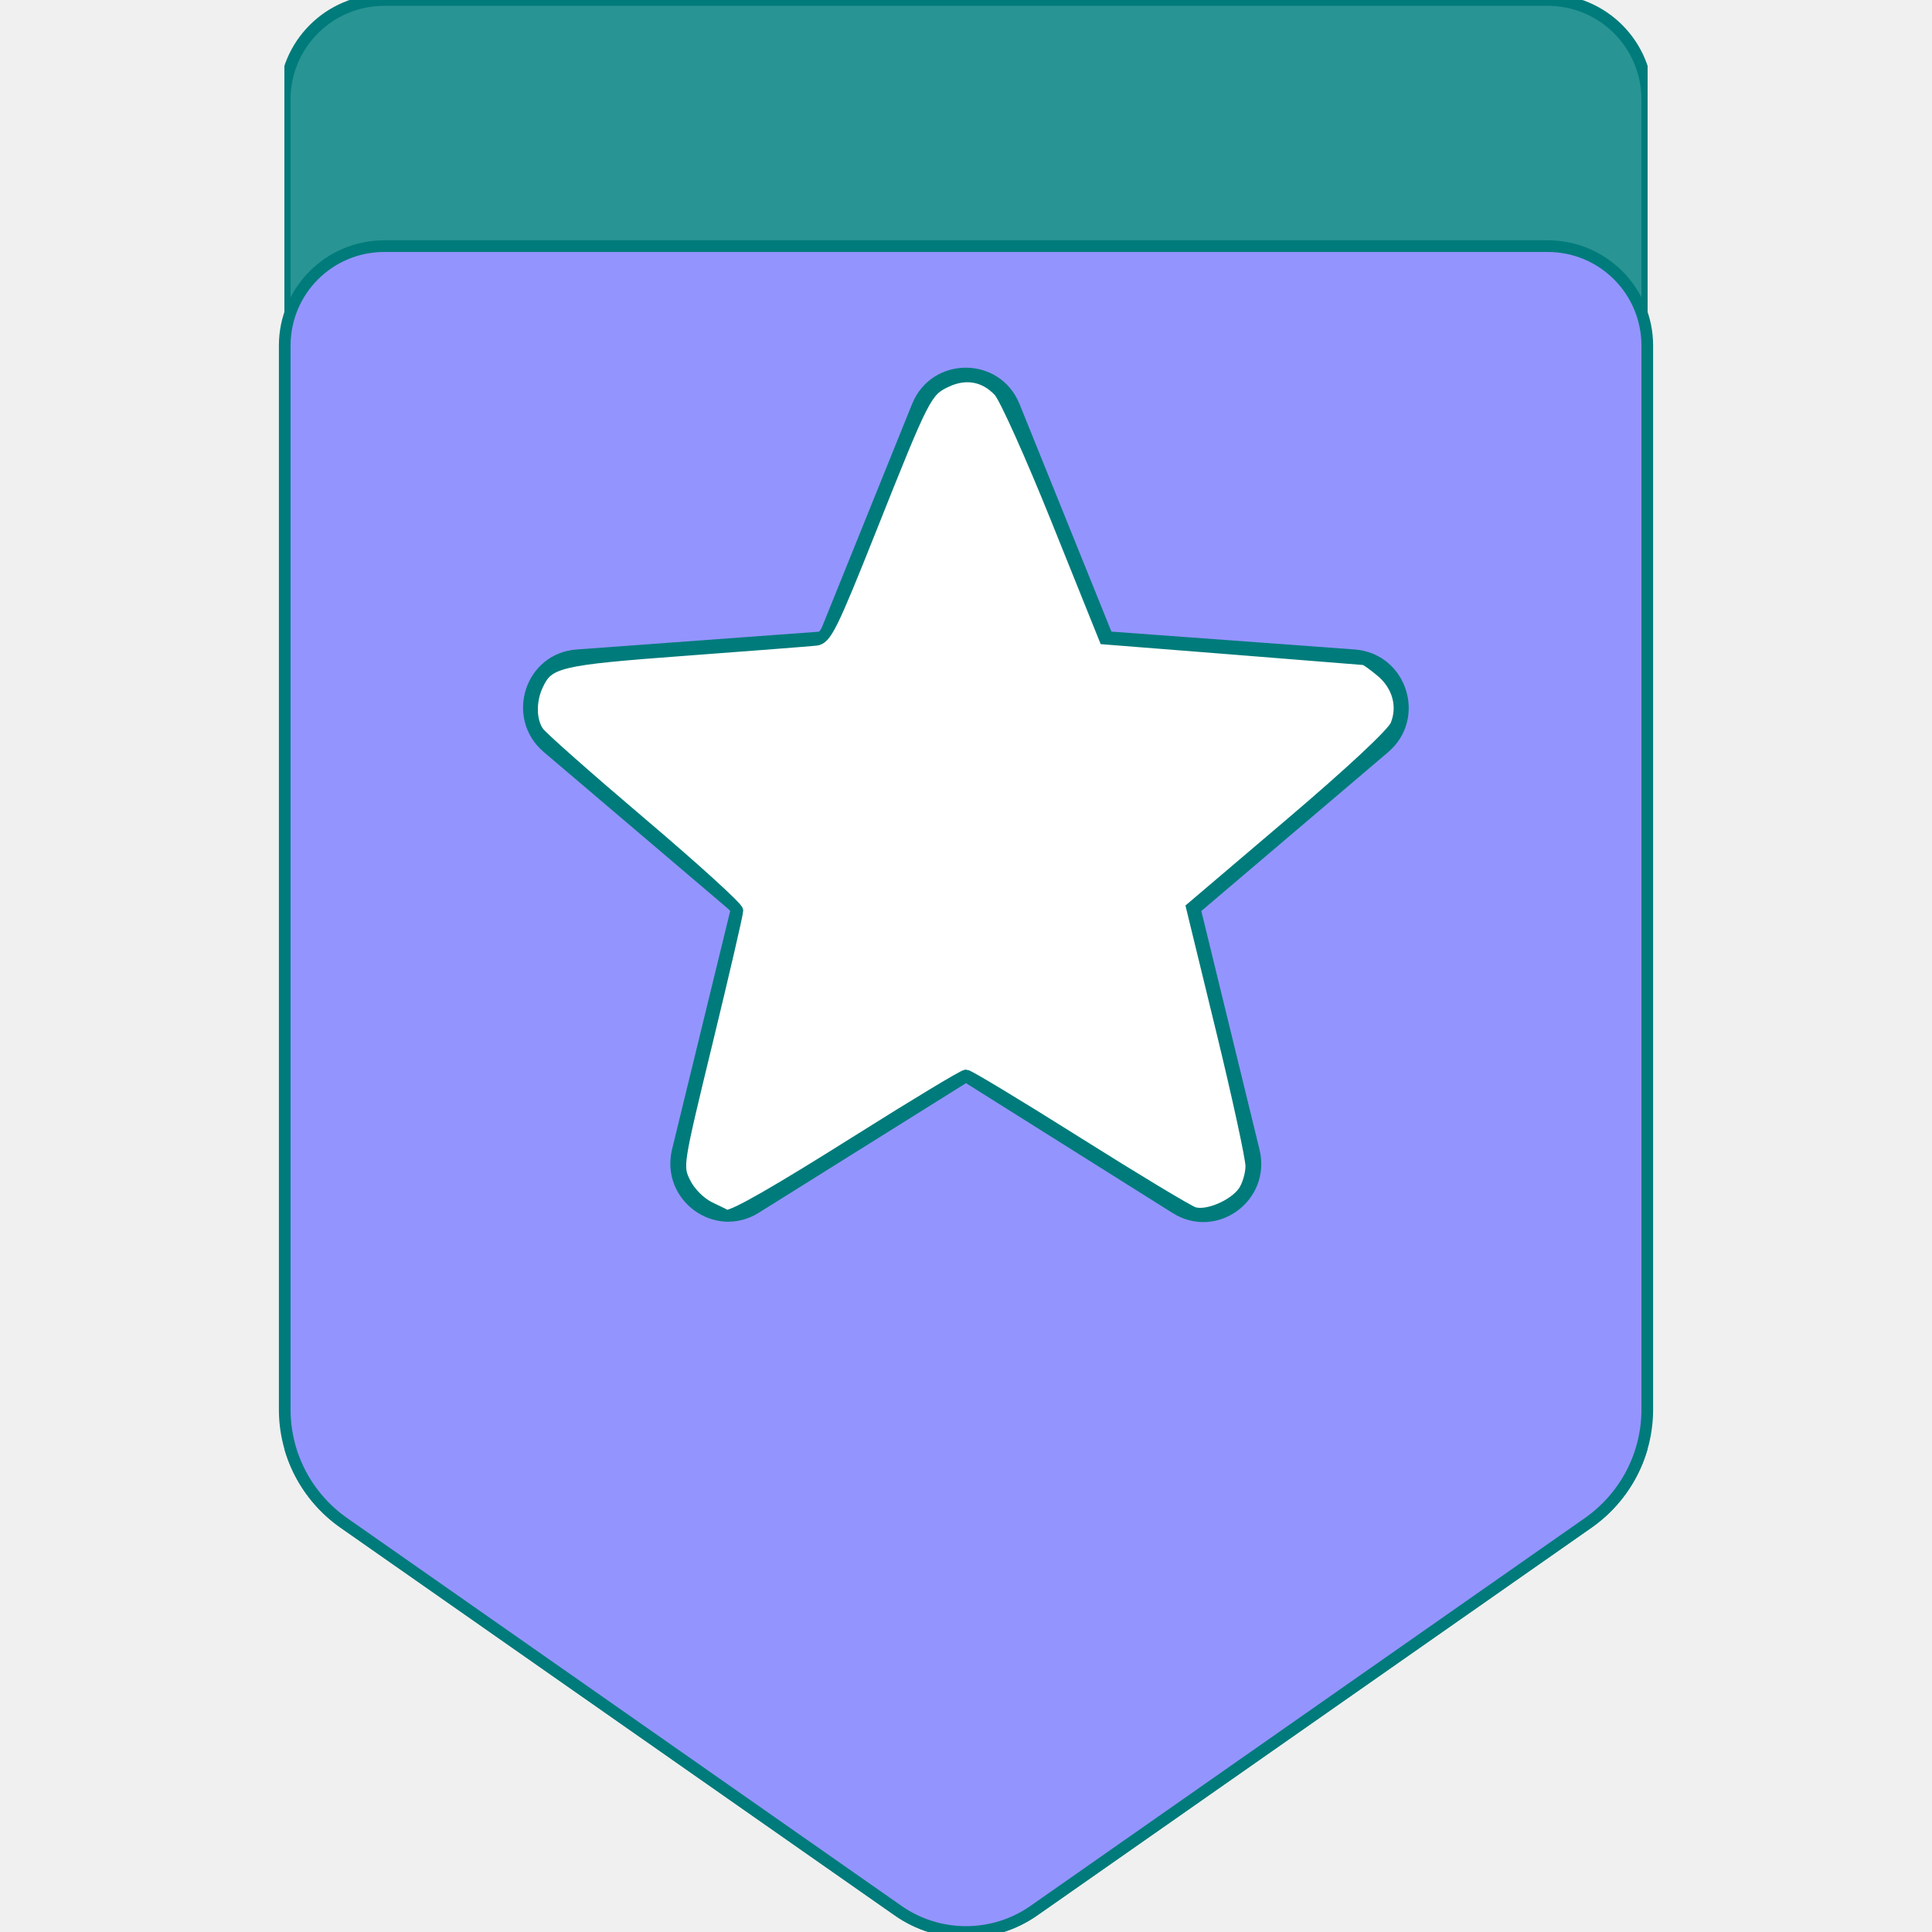
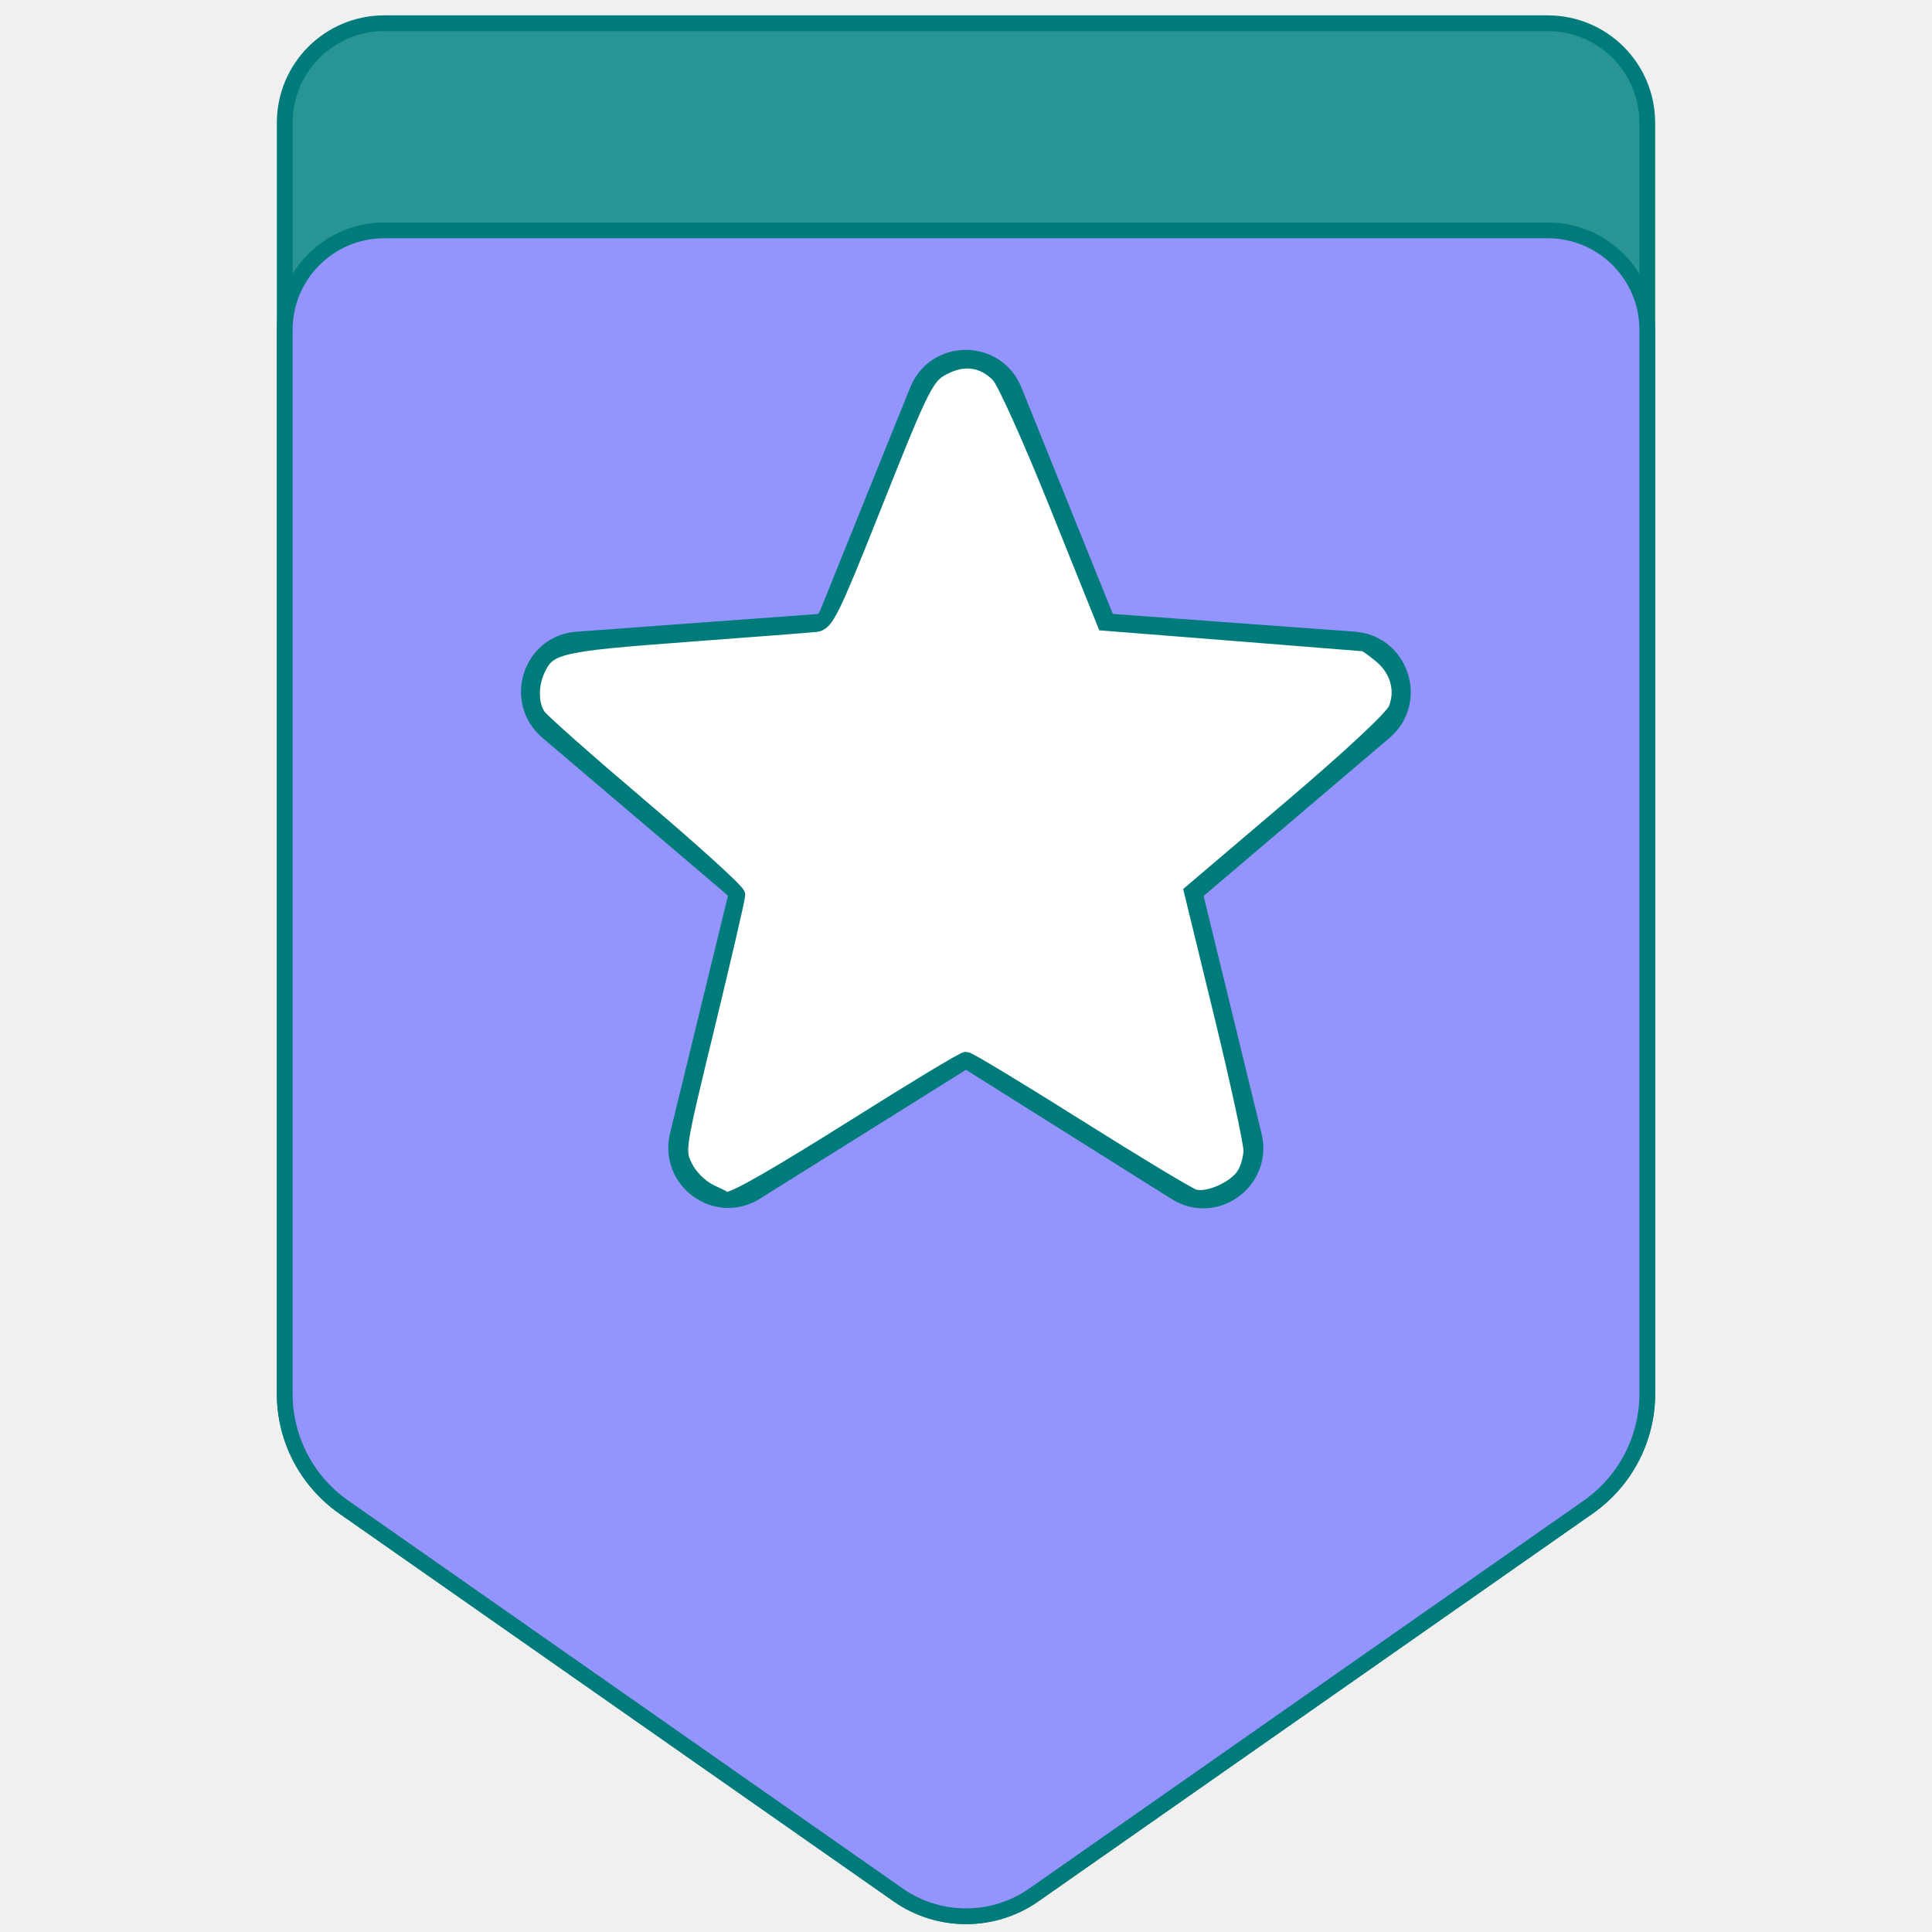
- <svg xmlns="http://www.w3.org/2000/svg" version="1.1" id="Capa_1" x="0px" y="0px" viewBox="0 0 490.6 490.6" style="enable-background:new 0 0 490.6 490.6;" xml:space="preserve">
+ <svg xmlns="http://www.w3.org/2000/svg" xml:space="preserve" style="enable-background:new 0 0 490.6 490.6;" viewBox="0 0 490.6 490.6" y="0px" x="0px" id="Capa_1" version="1.1">
  <defs id="defs952">
-     <filter style="color-interpolation-filters:sRGB" id="filter1036" x="-7.1086814e-05" width="1" y="-5.0134606e-05" height="1">
-       <feGaussianBlur stdDeviation="0.01" id="feGaussianBlur1038" />
+     <filter height="1" y="-5.0134606e-05" width="1" x="-7.1086814e-05" id="filter1036" style="color-interpolation-filters:sRGB">
+       <feGaussianBlur id="feGaussianBlur1038" stdDeviation="0.01" />
    </filter>
  </defs>
  <g id="g917">
-     <path d="M 393,0 H 97.6 C 83.6,0 72.3,11.3 72.3,25.3 v 332.6 c 0,11.5 5.6,22.2 15,28.8 l 140.8,98.5 c 10.3,7.2 24.1,7.2 34.4,0 l 140.8,-98.5 c 9.4,-6.6 15,-17.3 15,-28.8 V 25.3 C 418.3,11.3 407,0 393,0 Z m -41.5,189.9 -48.1,40.9 15,61.5 c 2.8,11.6 -9.7,20.8 -19.8,14.5 l -53.3,-33.5 -53.4,33.4 c -10.1,6.3 -22.6,-2.9 -19.8,-14.5 l 15,-61.5 -48.1,-40.9 c -9,-7.7 -4.3,-22.6 7.6,-23.4 l 62.7,-4.6 23.7,-58.7 c 4.5,-11 20,-11 24.5,0 l 23.7,58.7 62.7,4.6 c 11.9,0.9 16.7,15.8 7.6,23.5 z" id="path915" style="fill:#299494;fill-opacity:1;stroke:#007b7b;stroke-width:2.966;stroke-miterlimit:4;stroke-dasharray:none;stroke-opacity:1;filter:url(#filter1036)" />
-     <path style="fill:#9494ff;fill-opacity:1;stroke:#007b7b;stroke-width:2.966;stroke-miterlimit:4;stroke-dasharray:none;stroke-opacity:1" id="path915-4" d="M 393,62.5 H 97.6 c -14,0 -25.3,11.3 -25.3,25.3 v 270.1 c 0,11.5 5.6,22.2 15,28.8 l 140.8,98.5 c 10.3,7.2 24.1,7.2 34.4,0 l 140.8,-98.5 c 9.4,-6.6 15,-17.3 15,-28.8 V 87.8 C 418.3,73.8 407,62.5 393,62.5 Z m -41.5,127.4 -48.1,40.9 15,61.5 c 2.8,11.6 -9.7,20.8 -19.8,14.5 l -53.3,-33.5 -53.4,33.4 c -10.1,6.3 -22.6,-2.9 -19.8,-14.5 l 15,-61.5 -48.1,-40.9 c -9,-7.7 -4.3,-22.6 7.6,-23.4 l 62.7,-4.6 23.7,-58.7 c 4.5,-11 20,-11 24.5,0 l 23.7,58.7 62.7,4.6 c 11.9,0.9 16.7,15.8 7.6,23.5 z" />
-     <path style="fill:#ffffff;fill-opacity:1;stroke:#007b7b;stroke-width:2.966;stroke-miterlimit:4;stroke-dasharray:none;stroke-opacity:1" d="m 180.12,306.611 c -2.426,-1.212 -5.007,-3.821 -6.208,-6.276 -2.048,-4.186 -2.027,-4.319 5.636,-35.906 4.23,-17.438 7.691,-32.371 7.691,-33.185 0,-0.814 -11.004,-10.818 -24.454,-22.23 -13.45,-11.413 -25.196,-21.803 -26.102,-23.09 -2.006,-2.848 -2.122,-7.78 -0.279,-11.825 2.762,-6.062 5.18,-6.645 37.593,-9.055 16.745,-1.245 31.703,-2.403 33.24,-2.573 2.477,-0.274 4.056,-3.478 13.894,-28.191 13.519,-33.959 14.045,-34.987 19.114,-37.393 4.982,-2.364 9.78,-1.498 13.471,2.43 1.489,1.584 8.131,16.373 14.762,32.863 l 12.055,29.982 32.549,2.572 c 17.902,1.415 32.908,2.616 33.348,2.67 0.439,0.054 2.402,1.447 4.362,3.096 4.246,3.572 5.693,8.891 3.719,13.658 -0.871,2.102 -11.269,11.819 -26.628,24.884 l -25.2,21.435 7.534,30.936 c 4.144,17.015 7.534,32.626 7.534,34.69 0,2.064 -0.871,4.997 -1.935,6.516 -2.472,3.529 -9.324,6.423 -12.686,5.357 -1.42,-0.45 -14.754,-8.482 -29.631,-17.849 -14.876,-9.367 -27.566,-17.031 -28.199,-17.031 -0.633,0 -12.693,7.265 -26.799,16.145 -21.369,13.451 -31.839,19.459 -33.892,19.447 -0.184,-10e-4 -2.203,-0.935 -4.487,-2.076 z" id="path1010" />
+     <path style="fill:#299494;fill-opacity:1;stroke:#007b7b;stroke-width:4;stroke-miterlimit:4;stroke-dasharray:none;stroke-opacity:1" id="path915-4-9" d="M 393,5.9 H 97.6 C 83.6,5.9 72.3,17.2 72.3,31.2 v 322.7 c 0,11.5 5.6,22.2 15,28.8 l 140.8,98.5 c 10.3,7.2 24.1,7.2 34.4,0 l 140.8,-98.5 c 9.4,-6.6 15,-17.3 15,-28.8 V 31.2 C 418.3,17.2 407,5.9 393,5.9 Z M 351.5,185.9 l -48.1,40.9 15,61.5 c 2.8,11.6 -9.7,20.8 -19.8,14.5 l -53.3,-33.5 -53.4,33.4 c -10.1,6.3 -22.6,-2.9 -19.8,-14.5 l 15,-61.5 -48.1,-40.9 c -9,-7.7 -4.3,-22.6 7.6,-23.4 l 62.7,-4.6 23.7,-58.7 c 4.5,-11 20,-11 24.5,0 l 23.7,58.7 62.7,4.6 c 11.9,0.9 16.7,15.8 7.6,23.5 z" />
+     <path d="M 393,58.5 H 97.6 c -14,0 -25.3,11.3 -25.3,25.3 v 270.1 c 0,11.5 5.6,22.2 15,28.8 l 140.8,98.5 c 10.3,7.2 24.1,7.2 34.4,0 l 140.8,-98.5 c 9.4,-6.6 15,-17.3 15,-28.8 V 83.8 C 418.3,69.8 407,58.5 393,58.5 Z m -41.5,127.4 -48.1,40.9 15,61.5 c 2.8,11.6 -9.7,20.8 -19.8,14.5 l -53.3,-33.5 -53.4,33.4 c -10.1,6.3 -22.6,-2.9 -19.8,-14.5 l 15,-61.5 -48.1,-40.9 c -9,-7.7 -4.3,-22.6 7.6,-23.4 l 62.7,-4.6 23.7,-58.7 c 4.5,-11 20,-11 24.5,0 l 23.7,58.7 62.7,4.6 c 11.9,0.9 16.7,15.8 7.6,23.5 z" id="path915-4" style="fill:#9494ff;fill-opacity:1;stroke:#007b7b;stroke-width:4;stroke-miterlimit:4;stroke-dasharray:none;stroke-opacity:1" />
+     <path id="path1010" d="m 180.12,302.611 c -2.426,-1.212 -5.007,-3.821 -6.208,-6.276 -2.048,-4.186 -2.027,-4.319 5.636,-35.906 4.23,-17.438 7.691,-32.371 7.691,-33.185 0,-0.814 -11.004,-10.818 -24.454,-22.23 -13.45,-11.413 -25.196,-21.803 -26.102,-23.09 -2.006,-2.848 -2.122,-7.78 -0.279,-11.825 2.762,-6.062 5.18,-6.645 37.593,-9.055 16.745,-1.245 31.703,-2.403 33.24,-2.573 2.477,-0.274 4.056,-3.478 13.894,-28.191 13.519,-33.959 14.045,-34.987 19.114,-37.393 4.982,-2.364 9.78,-1.498 13.471,2.43 1.489,1.584 8.131,16.373 14.762,32.863 l 12.055,29.982 32.549,2.572 c 17.902,1.415 32.908,2.616 33.348,2.67 0.439,0.054 2.402,1.447 4.362,3.096 4.246,3.572 5.693,8.891 3.719,13.658 -0.871,2.102 -11.269,11.819 -26.628,24.884 l -25.2,21.435 7.534,30.936 c 4.144,17.015 7.534,32.626 7.534,34.69 0,2.064 -0.871,4.997 -1.935,6.516 -2.472,3.529 -9.324,6.423 -12.686,5.357 -1.42,-0.45 -14.754,-8.482 -29.631,-17.849 -14.876,-9.367 -27.566,-17.031 -28.199,-17.031 -0.633,0 -12.693,7.265 -26.799,16.145 -21.369,13.451 -31.839,19.459 -33.892,19.447 -0.184,-10e-4 -2.203,-0.935 -4.487,-2.076 z" style="fill:#ffffff;fill-opacity:1;stroke:#007b7b;stroke-width:4;stroke-miterlimit:4;stroke-dasharray:none;stroke-opacity:1" />
  </g>
  <g id="g919">
</g>
  <g id="g921">
</g>
  <g id="g923">
</g>
  <g id="g925">
</g>
  <g id="g927">
</g>
  <g id="g929">
</g>
  <g id="g931">
</g>
  <g id="g933">
</g>
  <g id="g935">
</g>
  <g id="g937">
</g>
  <g id="g939">
</g>
  <g id="g941">
</g>
  <g id="g943">
</g>
  <g id="g945">
</g>
  <g id="g947">
</g>
</svg>
